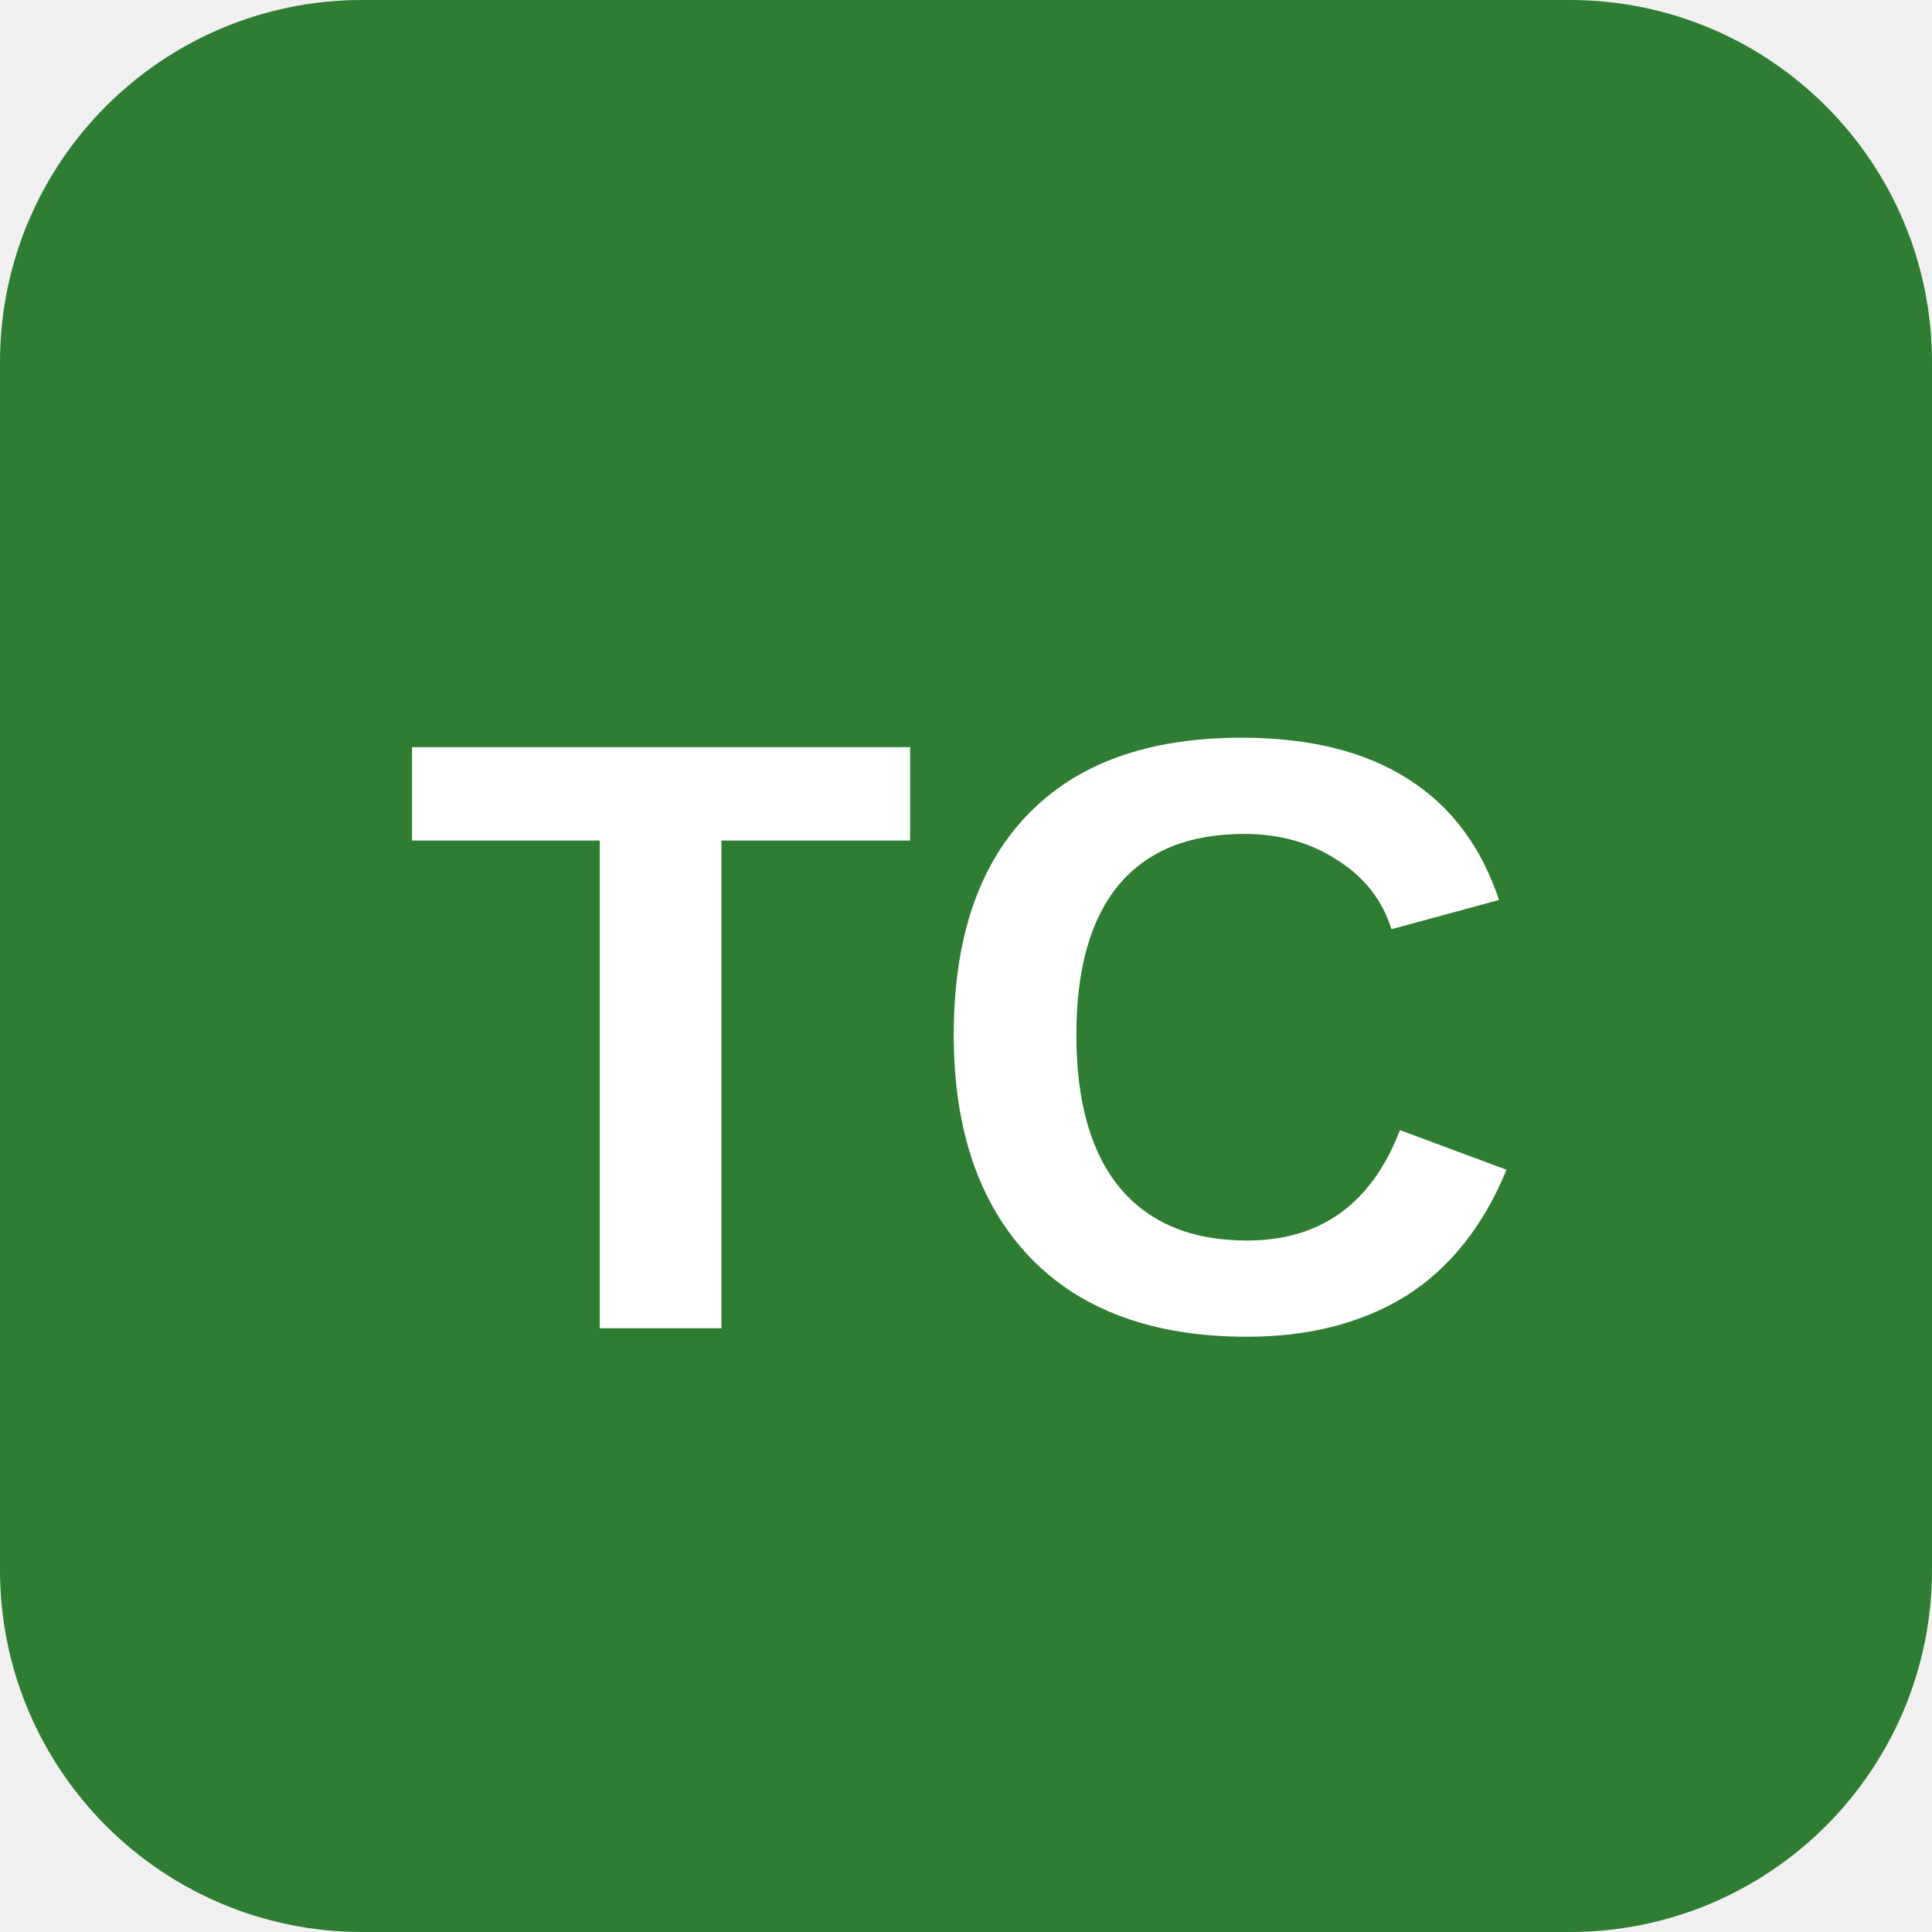
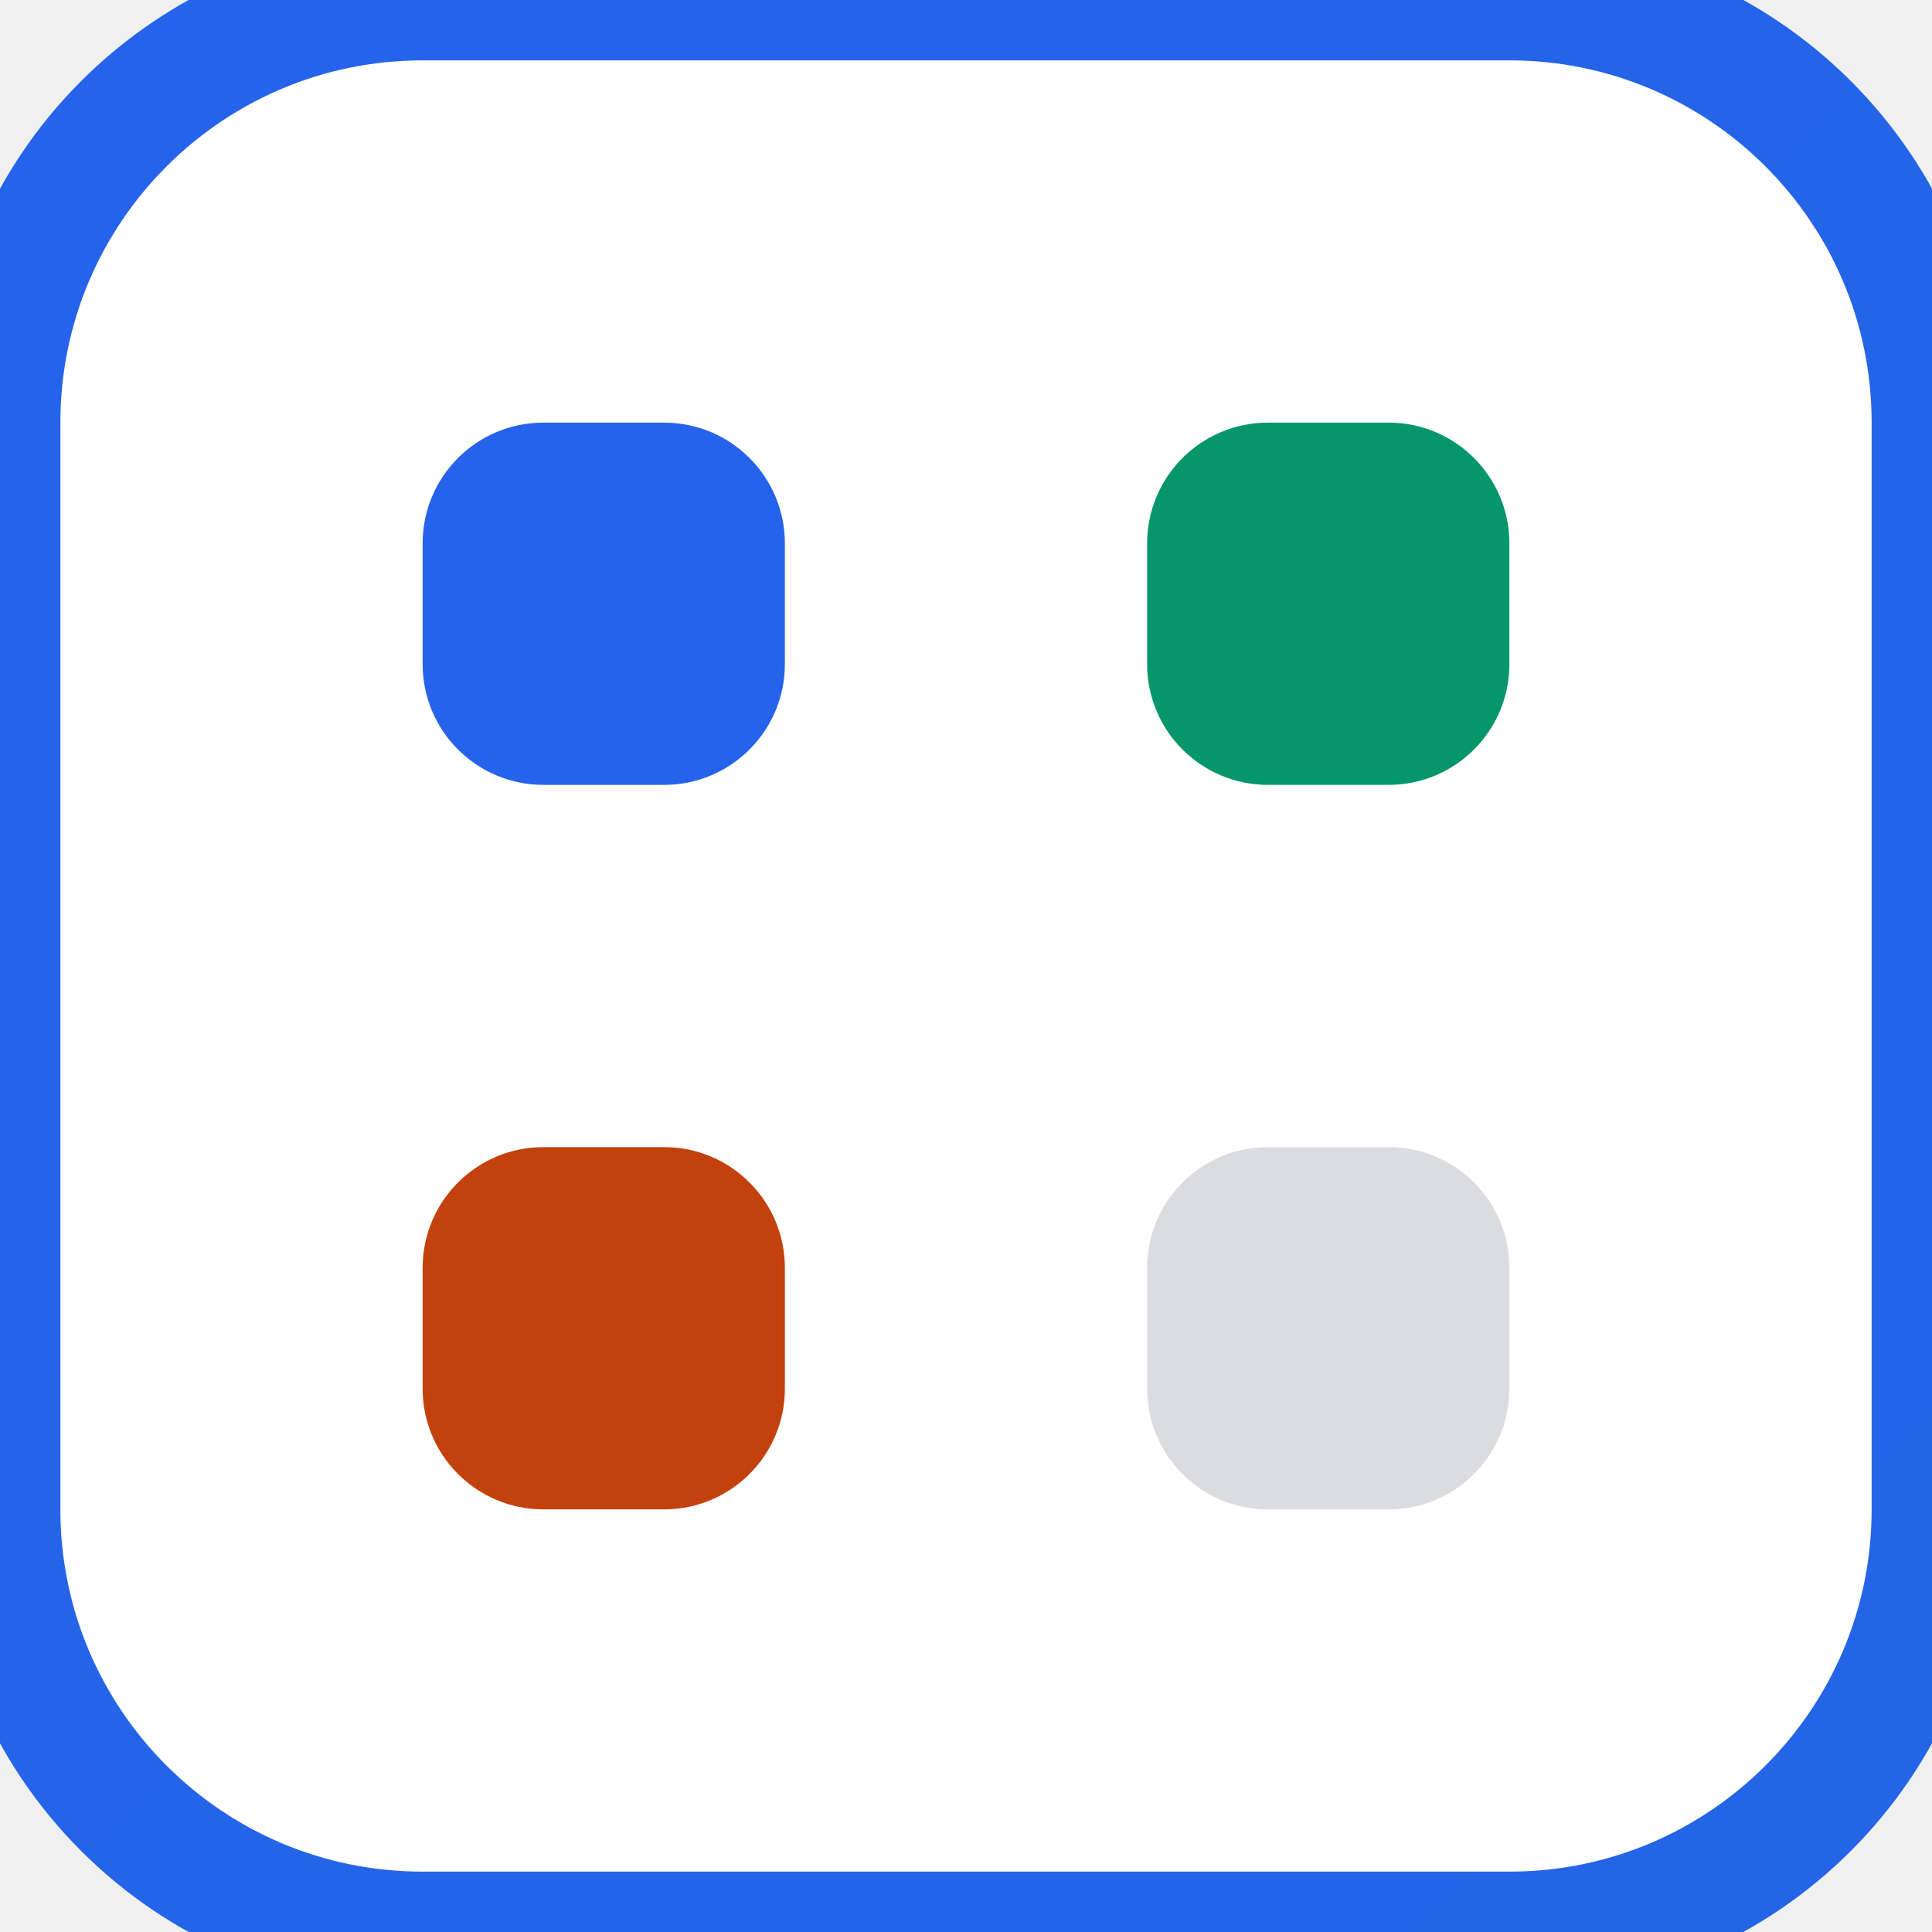
- <svg xmlns="http://www.w3.org/2000/svg" viewBox="0 0 32 32" width="32" height="32">
-   <rect width="32" height="32" rx="6" fill="#2E7D32" />
-   <text x="16" y="22" text-anchor="middle" font-family="Arial, sans-serif" font-size="14" font-weight="bold" fill="white">TC</text>
+ <svg xmlns="http://www.w3.org/2000/svg" viewBox="0 0 32 32" fill="none">
+   <defs>
+     <linearGradient id="favGrad" x1="0" y1="0" x2="32" y2="32">
+       <stop offset="0%" stop-color="#2563eb" />
+       <stop offset="100%" stop-color="#059669" />
+     </linearGradient>
+   </defs>
+   <rect width="32" height="32" rx="7" fill="#ffffff" stroke="url(#favGrad)" stroke-width="2" />
+   <rect x="7" y="7" width="6" height="6" rx="2" fill="#2563eb" />
+   <rect x="19" y="7" width="6" height="6" rx="2" fill="#059669" />
+   <rect x="7" y="19" width="6" height="6" rx="2" fill="#c2410c" />
+   <rect x="19" y="19" width="6" height="6" rx="2" fill="#0f172a" opacity="0.15" />
</svg>
